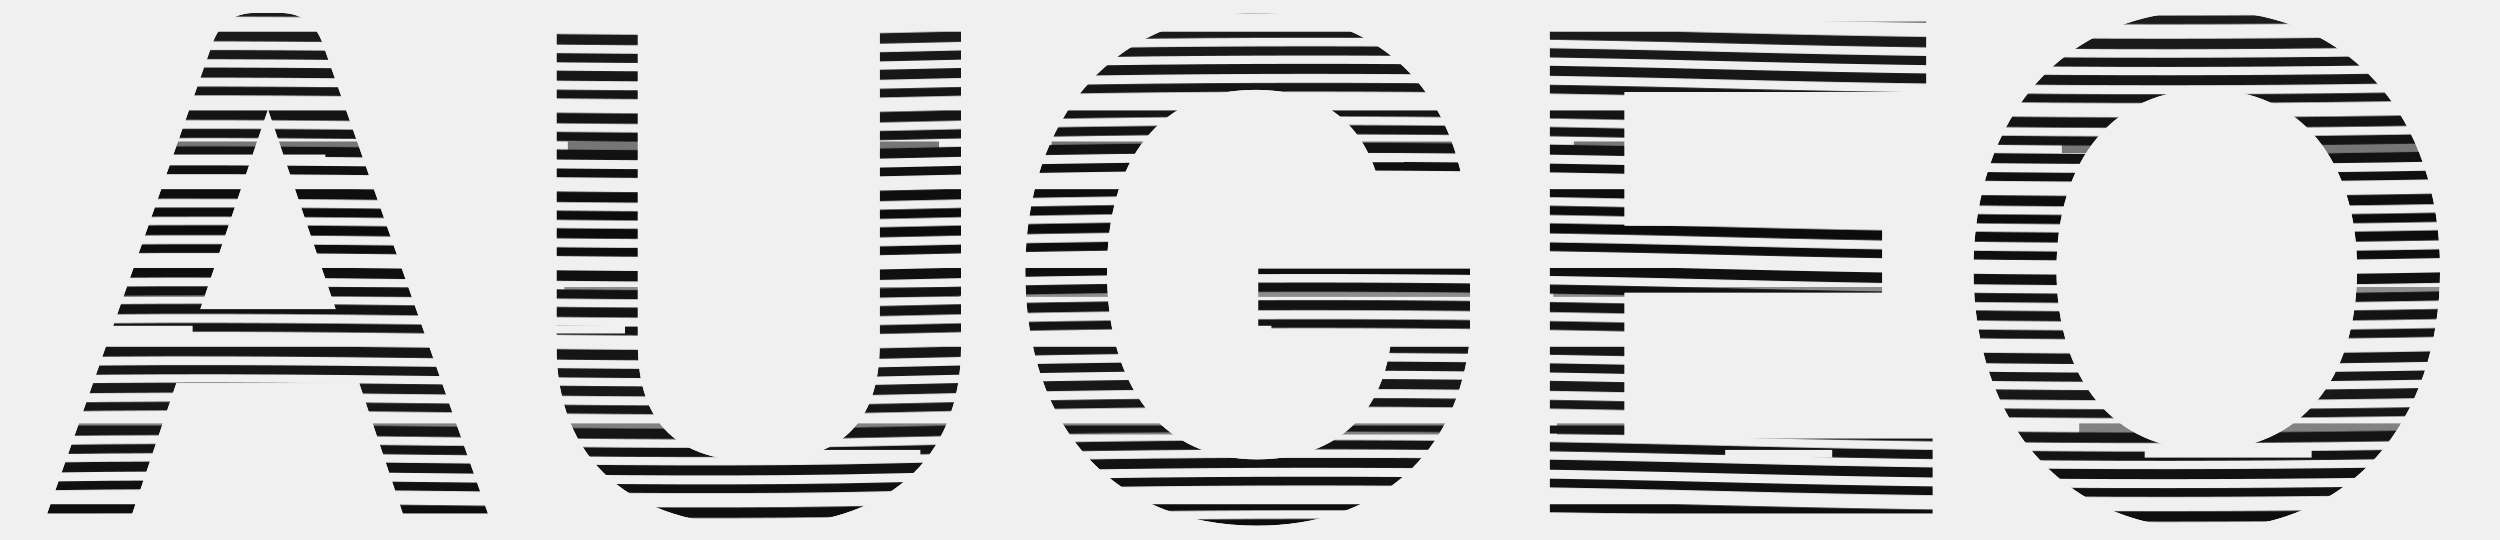
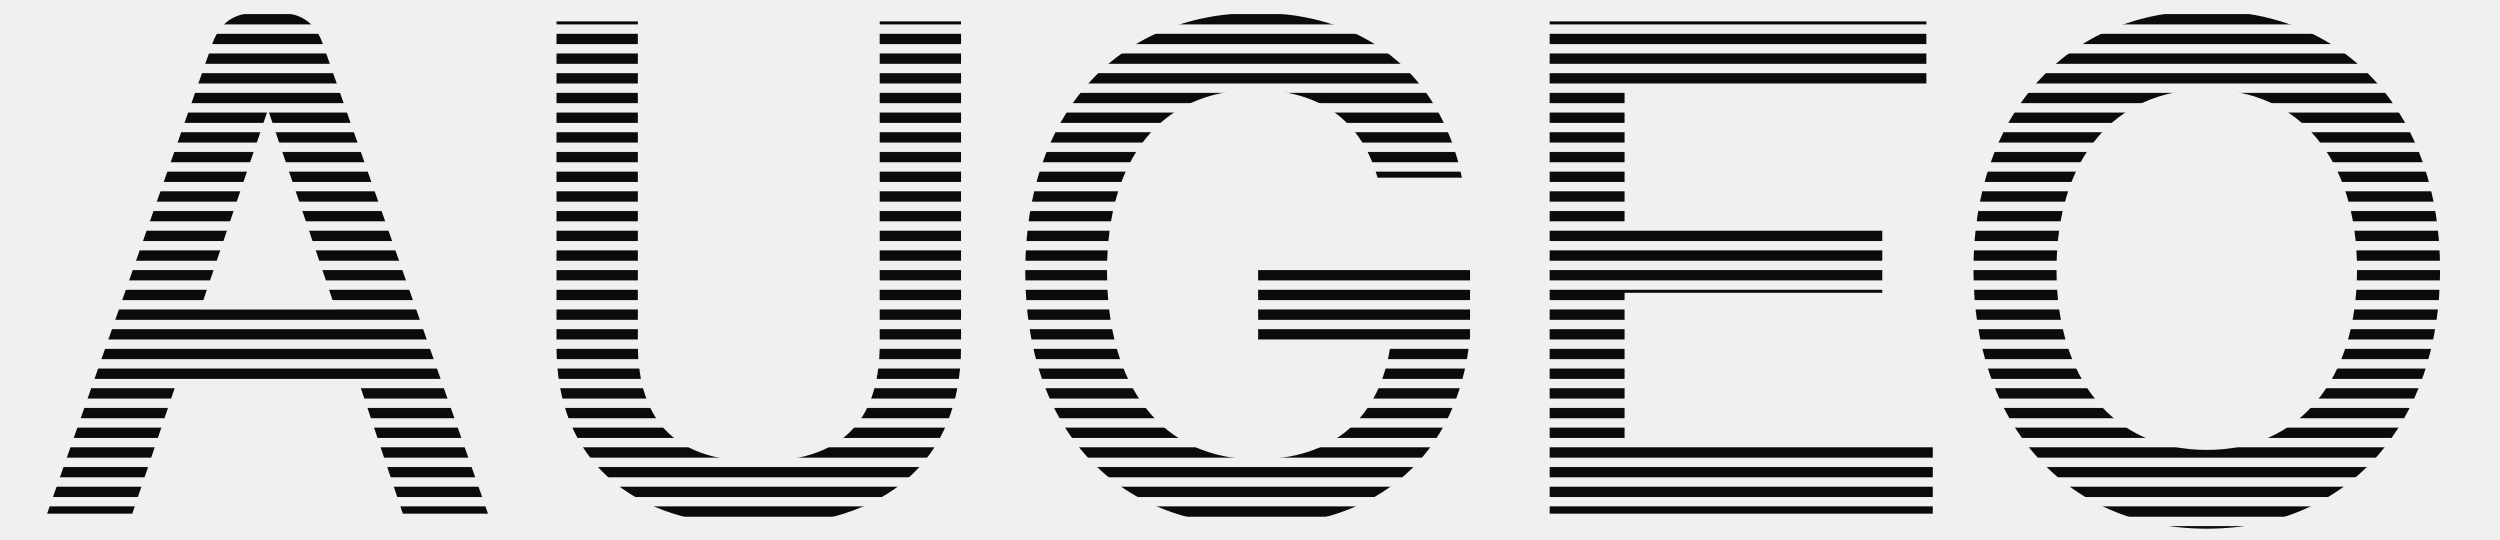
<svg xmlns="http://www.w3.org/2000/svg" viewBox="0 11 584 126" fill="none">
  <defs>
    <clipPath id="augeo-letters">
      <path clip-rule="evenodd" d="M11 131 49.5 21.5C51.2 16.5 54.5 14 59.8 14h5.4c5.3 0 8.6 2.5 10.3 7.5L114 131H94.1l-10.2-30.5H41.2L30.9 131H11Zm35.8-47.8h31.6L62.6 36.6 46.8 83.2Z" />
      <path d="M130 16h19v75.3c0 18.8 9.5 27.5 28.2 27.5s28.3-8.7 28.3-27.5V16h19v76c0 26.4-17.5 41.8-47.3 41.8S130 118.4 130 92V16Z" />
      <path d="M341.5 52.5h-19.7c-3.8-13.2-13.3-20.5-28.6-20.5-22 0-34.6 16.1-34.6 42.4 0 27.1 12.9 43.9 35 43.9 17.6 0 29-9.5 31.3-27.3h-31V73.7h49.5v16c-2.7 27.4-21.4 44.1-49.8 44.1-33.1 0-54.1-22.6-54.1-59.4 0-36.2 21-60.4 54.1-60.4 25 0 42.9 14.1 47.9 38.5Z" />
      <path d="M362 16h88v16.5h-70.5v31.2h60.2v15.7h-60.2v34h72V131H362V16Z" />
      <path clip-rule="evenodd" d="M515.5 13.5c33.3 0 54.5 24.8 54.5 60.5s-21.2 60.5-54.5 60.5S461 109.7 461 74s21.2-60.5 54.5-60.5Zm0 18.4c-21.8 0-35.1 16.5-35.1 42.1s13.3 42.1 35.1 42.1 35.1-16.5 35.1-42.1-13.3-42.1-35.1-42.1Z" />
    </clipPath>
-     <pattern id="scanlines" x="0" y="0" width="605" height="18.4" patternUnits="userSpaceOnUse">
-       <path d="M-4 1.5C74-.2 141 3.2 209 1.5S332-.3 403 1.5s137 1.9 206-.2" stroke="#0b0b0b" stroke-width="2.45" />
-       <path d="M-4 5.9C74 4.1 141 7.5 209 5.8s123-1.8 194 0 137 1.9 206-.2" stroke="#0b0b0b" stroke-width="2.15" />
-       <path d="M-4 10.1C74 8.3 141 11.7 209 10s123-1.8 194 0 137 1.9 206-.2" stroke="#0b0b0b" stroke-width="2.35" />
-       <path d="M-4 14.4C74 12.6 141 16 209 14.3s123-1.8 194 0 137 1.9 206-.2" stroke="#0b0b0b" stroke-width="2.05" />
+     <pattern id="scanlines" x="0" y="0" width="584" height="4.6" patternUnits="userSpaceOnUse">
+       <path d="M0 1.7h584" stroke="#0b0b0b" stroke-width="2.4" />
    </pattern>
-     <linearGradient id="depth" x1="0" y1="11" x2="0" y2="137" gradientUnits="userSpaceOnUse">
-       <stop stop-color="#fff" stop-opacity=".92" />
-       <stop offset=".42" stop-color="#fff" />
-       <stop offset=".72" stop-color="#fff" stop-opacity=".94" />
-       <stop offset="1" stop-color="#fff" />
-     </linearGradient>
-     <mask id="depth-mask" maskUnits="userSpaceOnUse" x="0" y="11" width="605" height="126">
-       <path fill="url(#depth)" d="M0 11h605v126H0z" />
-     </mask>
-     <mask id="dropouts" maskUnits="userSpaceOnUse" x="0" y="11" width="605" height="126">
-       <path fill="#fff" d="M0 11h605v126H0z" />
-       <path d="M39 48h37m87 0h26m118 0h21m75 0h34m74 0h26M24 88h21m66 0h35m123 0h28m84 0h42m72 0h25M63 117h24m96 0h32m84 0h28m76 0h25m73 0h39" stroke="#000" stroke-width="1.8" />
-     </mask>
  </defs>
-   <g clip-path="url(#augeo-letters)" mask="url(#depth-mask)">
-     <path fill="url(#scanlines)" mask="url(#dropouts)" d="M0 11h605v126H0z" />
-     <g class="interference" stroke="#0b0b0b" stroke-linecap="square" opacity=".7">
-       <path d="M17 45.4h88m29 0h84m29 0h97m25 0h85m29 0h111" stroke-width="2.7" opacity=".78" />
-       <path d="M11 79.2h103m19 0h90m17 0h106m18 0h93m27 0h110" stroke-width="2.3" opacity=".64" />
-       <path d="M17 111.2h92m23 0h91m23 0h96m23 0h91m31 0h101" stroke-width="2.6" opacity=".72" />
-     </g>
-   </g>
+   <path fill="url(#scanlines)" clip-path="url(#augeo-letters)" d="M0 11h584v126H0z" />
</svg>
